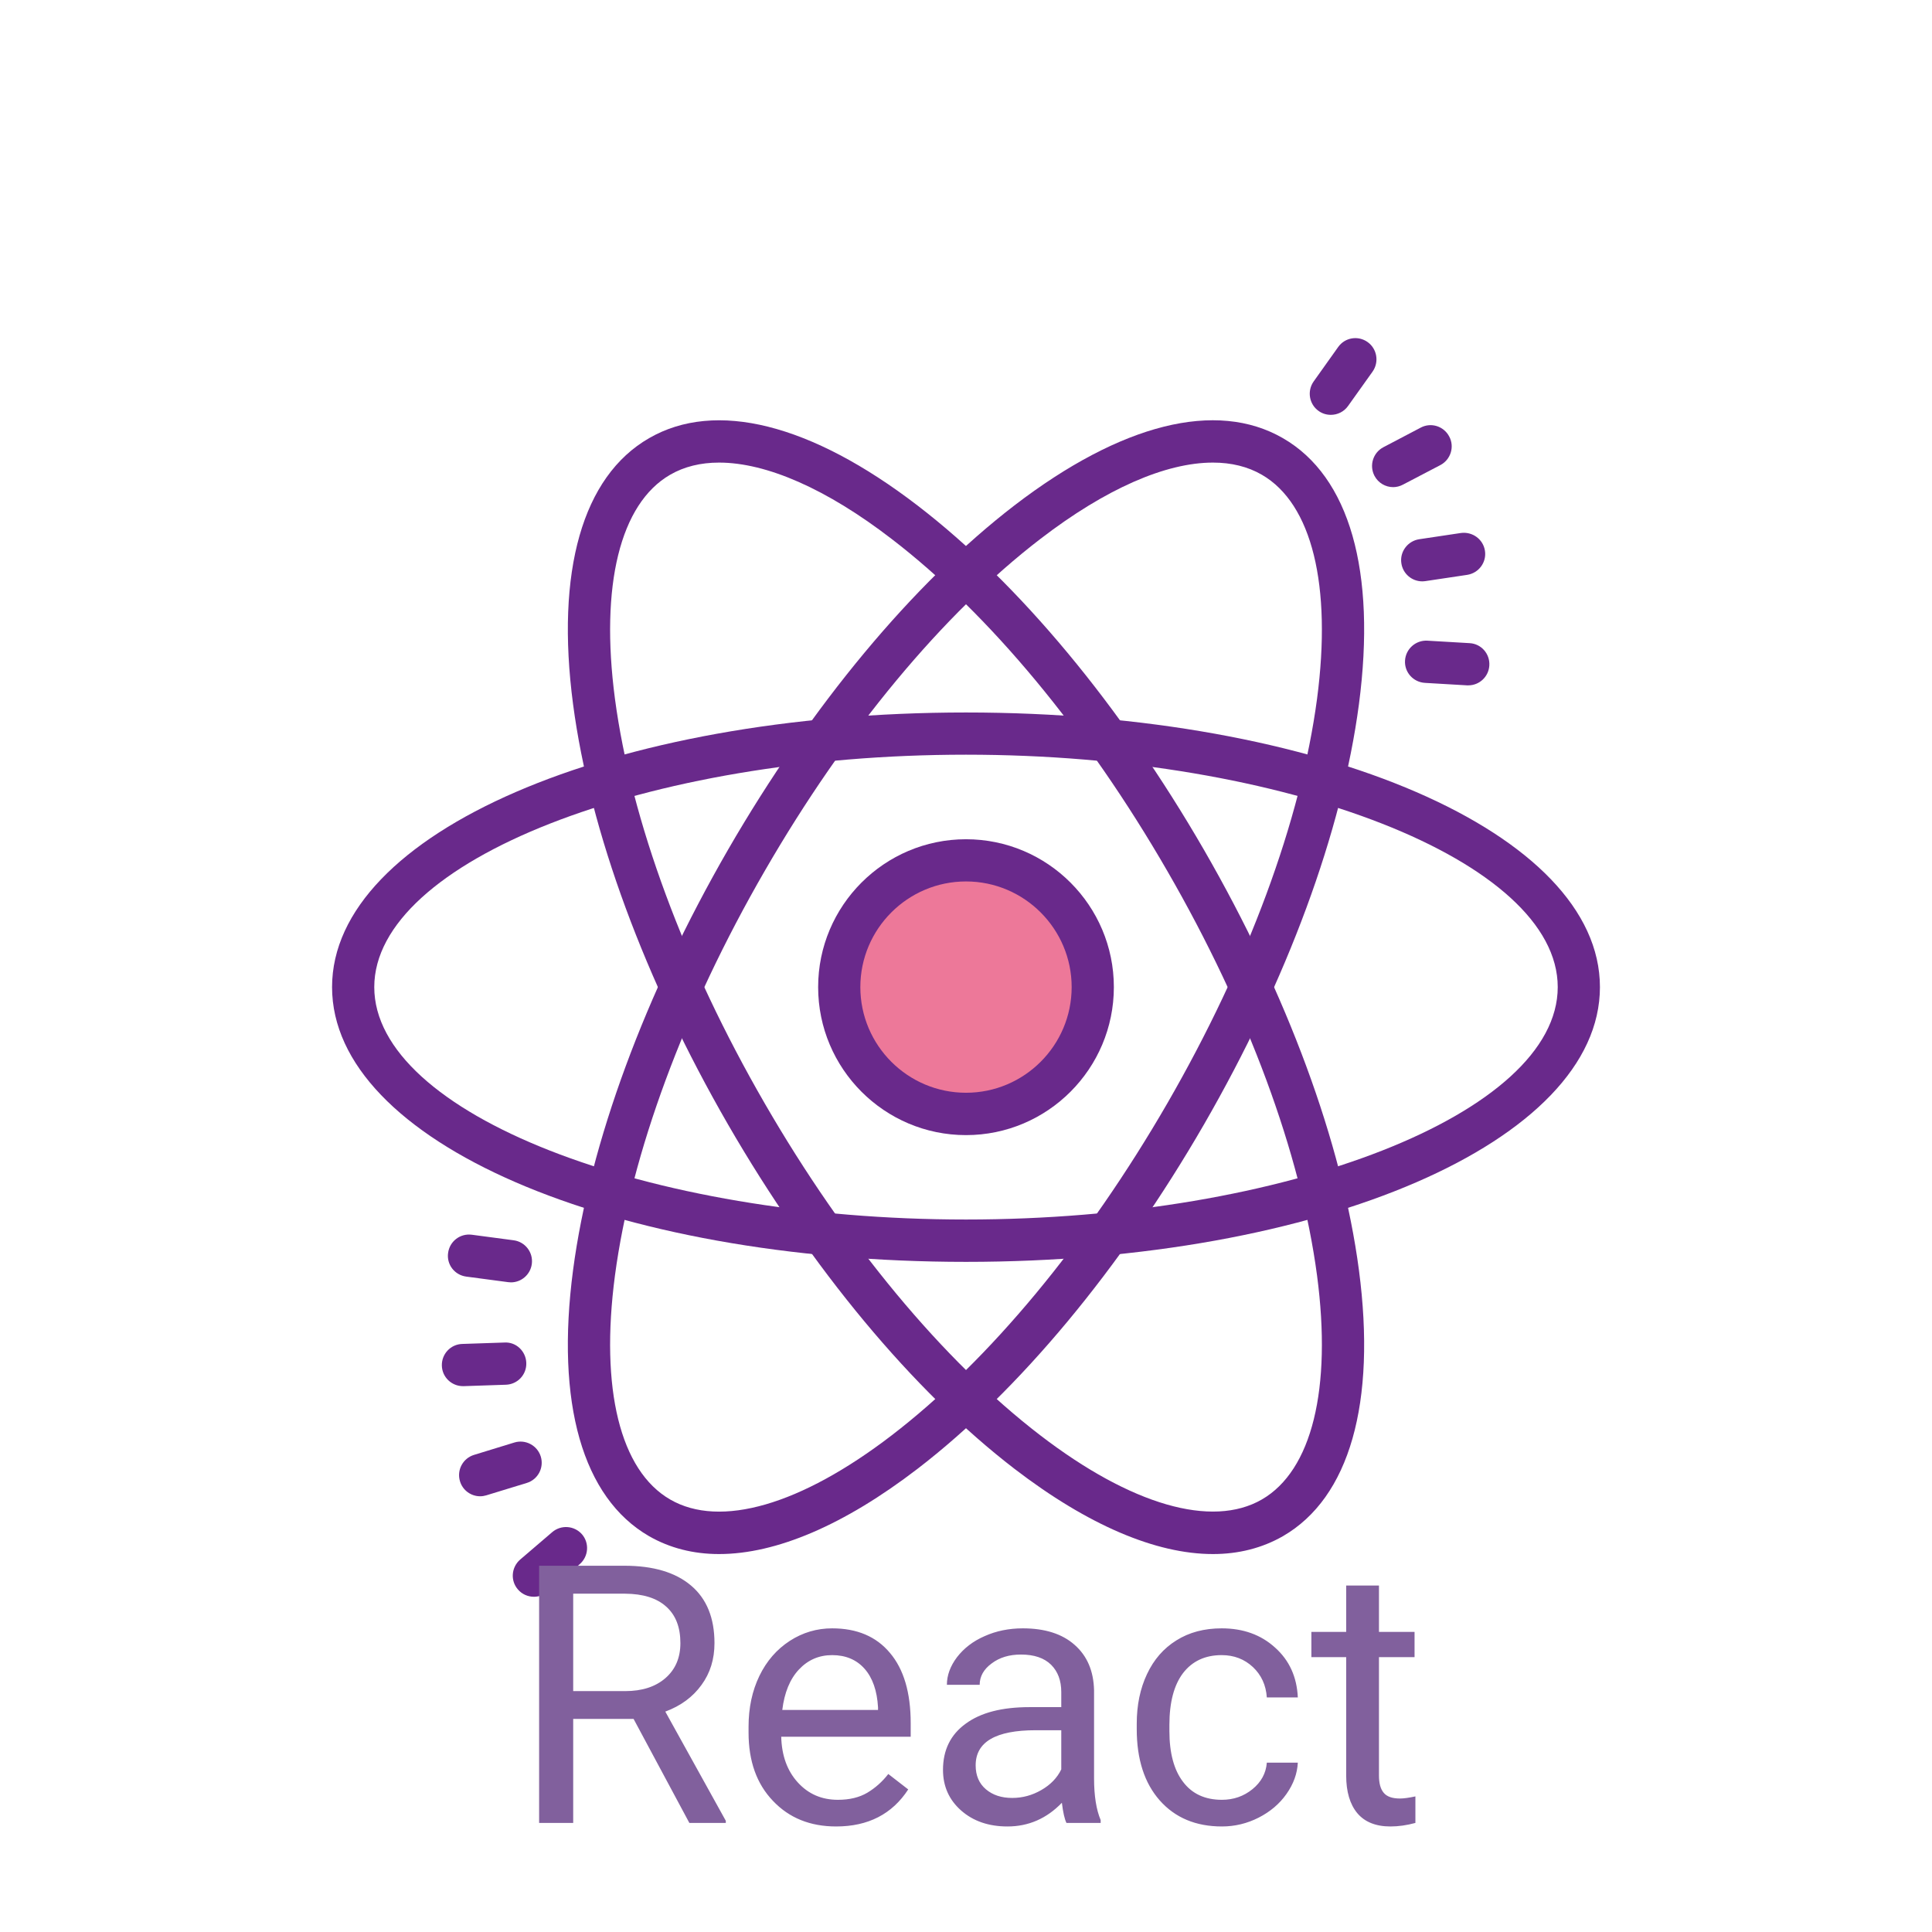
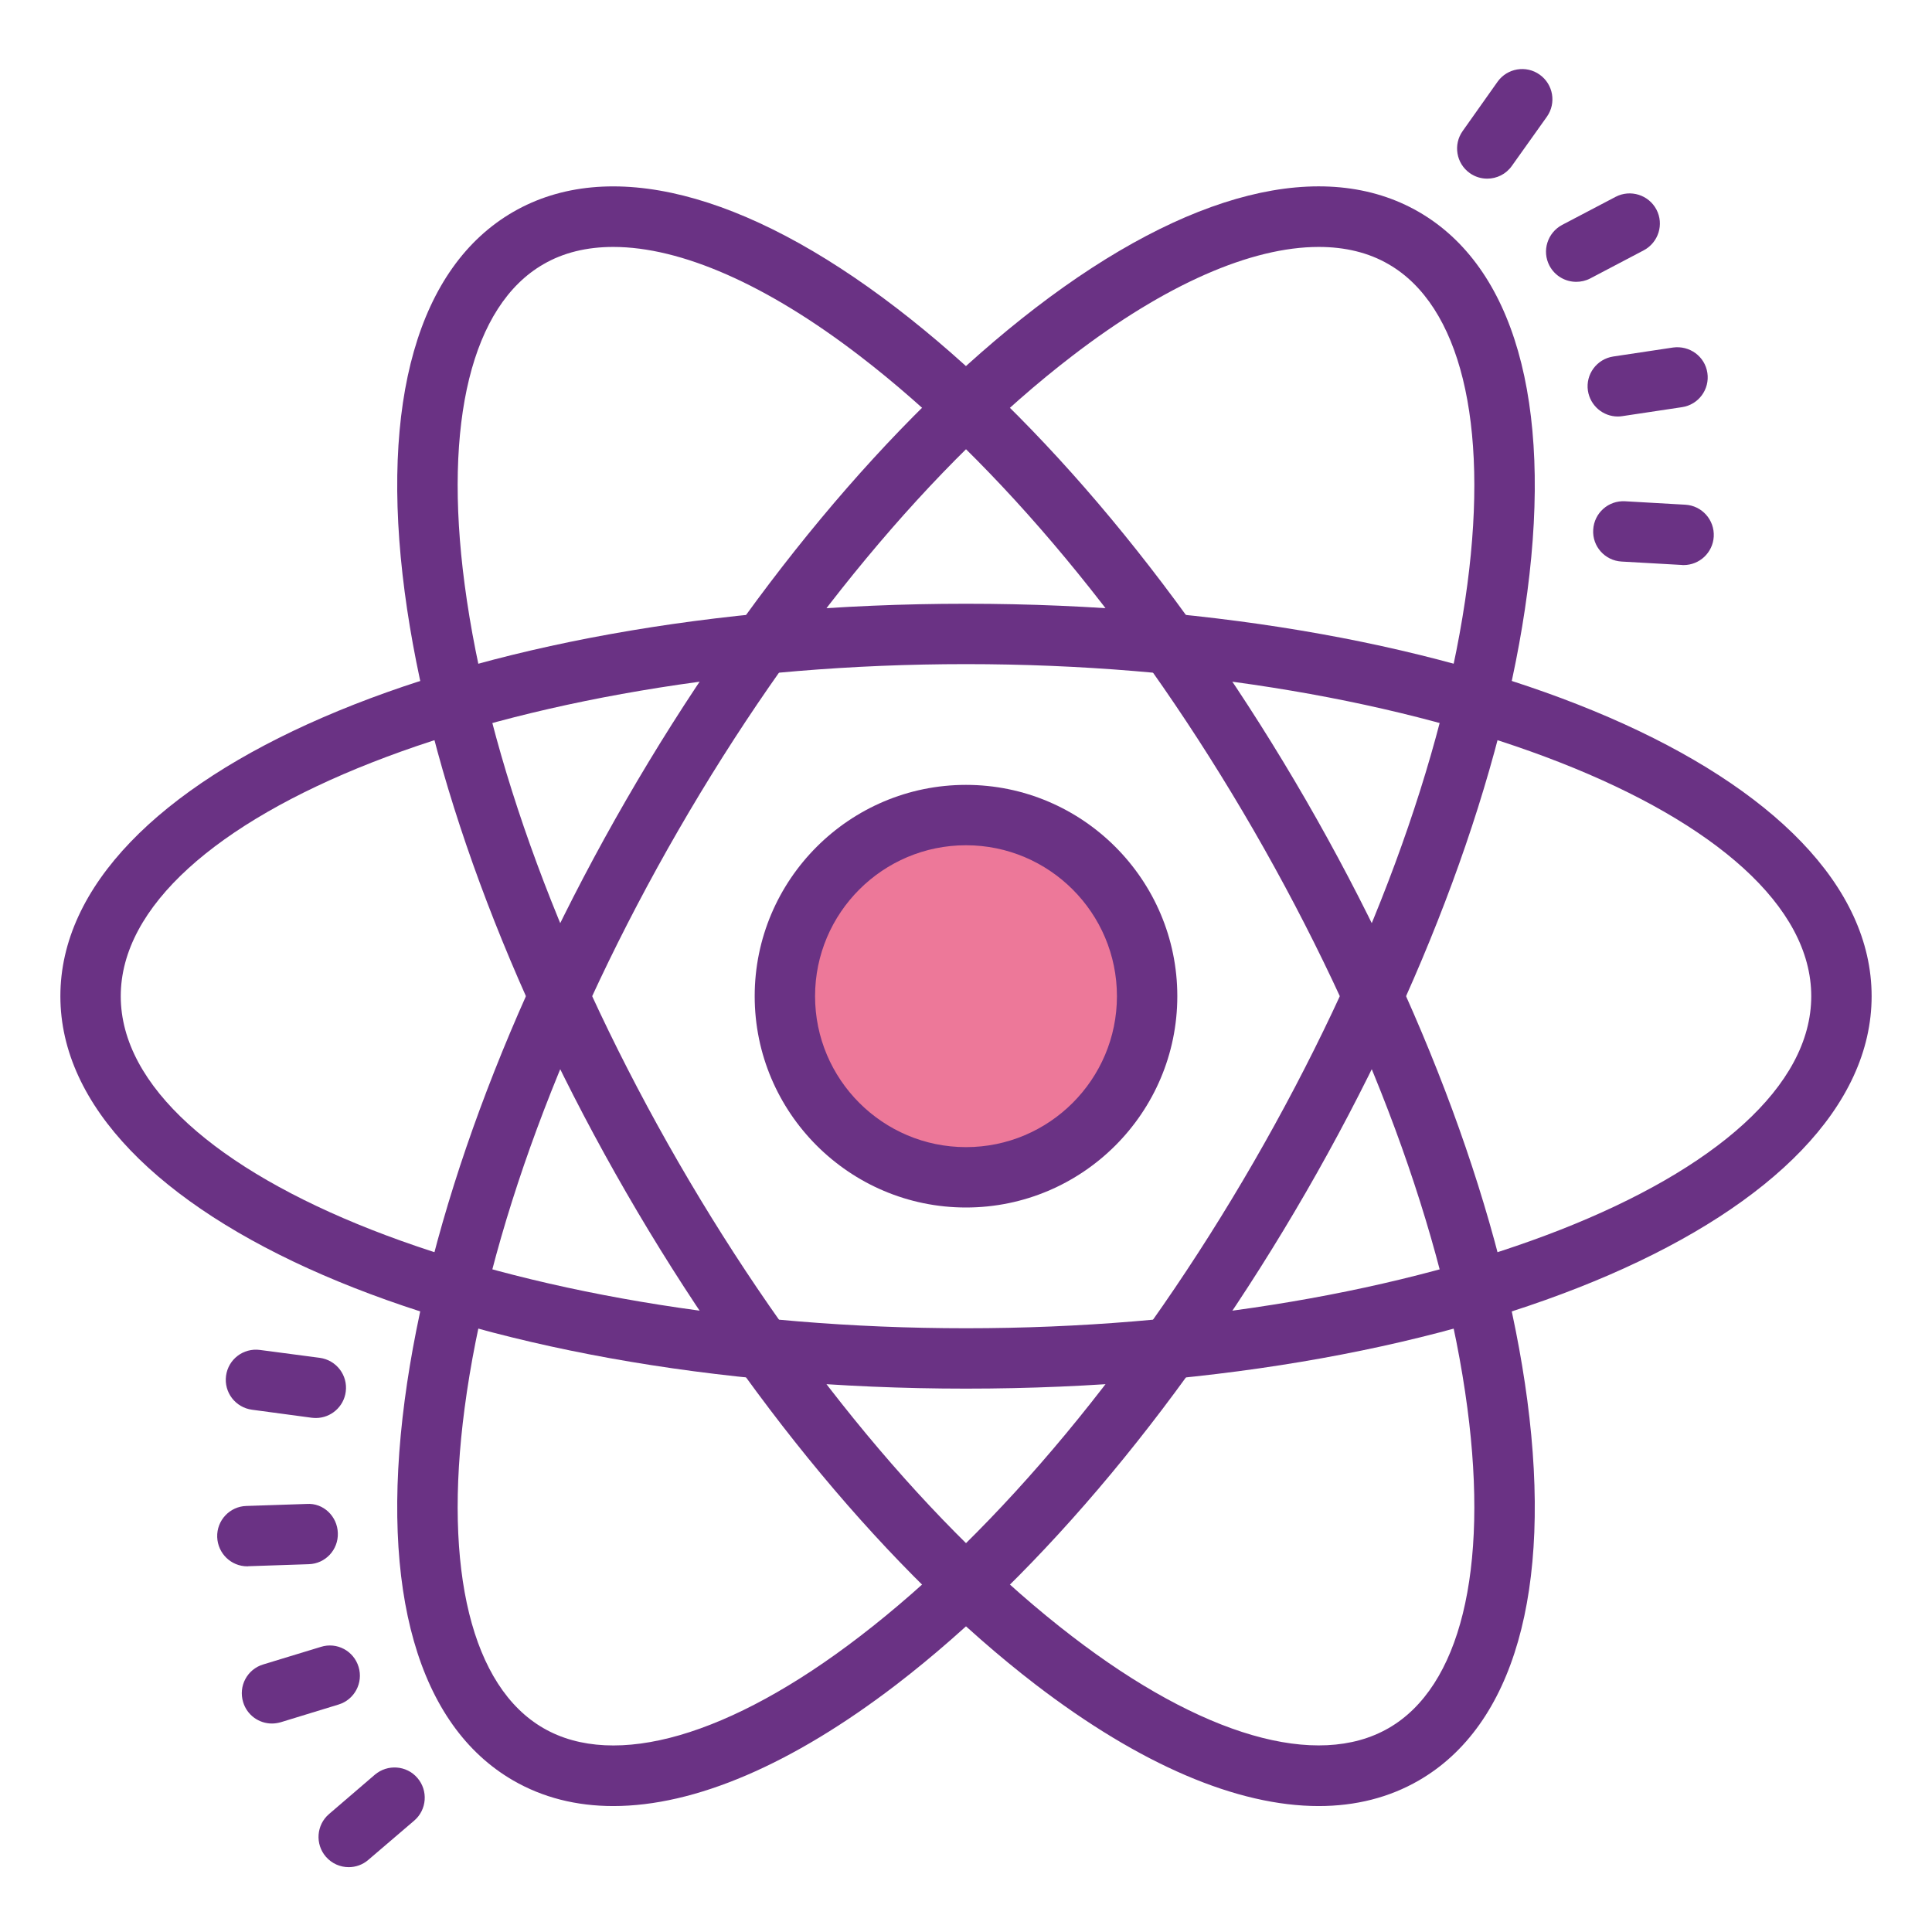
<svg xmlns="http://www.w3.org/2000/svg" width="64pt" height="64pt" viewBox="0 0 64 64" version="1.1">
-   <g id="surface4665570">
-     <path style=" stroke:none;fill-rule:nonzero;fill:rgb(92.941%,47.059%,60%);fill-opacity:1;" d="M 36.199 32.699 C 36.199 35.02 34.32 36.898 32 36.898 C 29.68 36.898 27.801 35.02 27.801 32.699 C 27.801 30.379 29.68 28.5 32 28.5 C 34.32 28.5 36.199 30.379 36.199 32.699 Z M 36.199 32.699 " />
-     <path style=" stroke:none;fill-rule:nonzero;fill:rgb(41.176%,16.078%,54.51%);fill-opacity:1;" d="M 32 37.602 C 29.297 37.602 27.102 35.402 27.102 32.699 C 27.102 30 29.297 27.801 32 27.801 C 34.703 27.801 36.898 30 36.898 32.699 C 36.898 35.402 34.703 37.602 32 37.602 Z M 32 29.199 C 30.07 29.199 28.5 30.77 28.5 32.699 C 28.5 34.629 30.07 36.199 32 36.199 C 33.93 36.199 35.5 34.629 35.5 32.699 C 35.5 30.77 33.93 29.199 32 29.199 Z M 32 29.199 " />
-     <path style=" stroke:none;fill-rule:nonzero;fill:rgb(41.176%,16.078%,54.51%);fill-opacity:1;" d="M 32 41.801 C 20.223 41.801 11 37.805 11 32.699 C 11 27.598 20.223 23.602 32 23.602 C 43.777 23.602 53 27.598 53 32.699 C 53 37.805 43.777 41.801 32 41.801 Z M 32 25 C 21.375 25 12.398 28.527 12.398 32.699 C 12.398 36.875 21.375 40.398 32 40.398 C 42.625 40.398 51.602 36.875 51.602 32.699 C 51.602 28.527 42.625 25 32 25 Z M 32 25 " />
-     <path style=" stroke:none;fill-rule:nonzero;fill:rgb(41.176%,16.078%,54.51%);fill-opacity:1;" d="M 23.82 51.48 C 22.965 51.48 22.188 51.281 21.5 50.887 C 19.297 49.613 18.402 46.48 18.984 42.07 C 19.539 37.867 21.363 32.922 24.117 28.148 C 26.875 23.375 30.246 19.324 33.605 16.742 C 37.141 14.031 40.297 13.242 42.5 14.516 C 44.703 15.785 45.598 18.918 45.016 23.332 C 44.461 27.535 42.637 32.477 39.883 37.25 C 37.125 42.023 33.754 46.074 30.395 48.656 C 27.961 50.523 25.711 51.48 23.82 51.48 Z M 40.18 15.324 C 38.613 15.324 36.625 16.191 34.461 17.855 C 31.238 20.328 28 24.23 25.332 28.852 C 22.664 33.469 20.906 38.227 20.371 42.254 C 19.875 46.012 20.543 48.715 22.199 49.672 C 23.855 50.633 26.531 49.855 29.539 47.547 C 32.762 45.074 36 41.168 38.668 36.551 C 41.336 31.93 43.094 27.172 43.629 23.148 C 44.125 19.387 43.457 16.684 41.801 15.727 C 41.336 15.457 40.789 15.324 40.18 15.324 Z M 40.18 15.324 " />
-     <path style=" stroke:none;fill-rule:nonzero;fill:rgb(41.176%,16.078%,54.51%);fill-opacity:1;" d="M 40.18 51.48 C 38.293 51.48 36.039 50.523 33.605 48.656 C 30.246 46.074 26.875 42.023 24.117 37.25 C 21.363 32.477 19.539 27.535 18.984 23.332 C 18.402 18.918 19.297 15.785 21.5 14.516 C 23.703 13.242 26.863 14.035 30.395 16.746 C 33.754 19.324 37.125 23.379 39.883 28.152 C 42.637 32.926 44.461 37.867 45.016 42.07 C 45.598 46.48 44.703 49.613 42.5 50.887 C 41.812 51.281 41.031 51.48 40.18 51.48 Z M 23.82 15.324 C 23.211 15.324 22.664 15.457 22.199 15.727 C 20.543 16.684 19.875 19.387 20.371 23.148 C 20.906 27.172 22.664 31.934 25.332 36.551 C 28 41.168 31.238 45.074 34.461 47.547 C 37.469 49.855 40.145 50.629 41.801 49.672 C 43.457 48.715 44.125 46.012 43.629 42.254 C 43.094 38.227 41.336 33.469 38.668 28.852 C 36 24.23 32.762 20.328 29.539 17.855 C 27.379 16.191 25.387 15.324 23.82 15.324 Z M 23.82 15.324 " />
-     <path style=" stroke:none;fill-rule:nonzero;fill:rgb(41.176%,16.078%,54.51%);fill-opacity:1;" d="M 16.926 42.48 C 16.895 42.48 16.863 42.477 16.832 42.473 L 15.445 42.289 C 15.059 42.238 14.789 41.887 14.844 41.504 C 14.895 41.121 15.242 40.852 15.629 40.902 L 17.016 41.086 C 17.398 41.137 17.668 41.488 17.617 41.871 C 17.57 42.223 17.27 42.48 16.926 42.48 Z M 16.926 42.48 " />
-     <path style=" stroke:none;fill-rule:nonzero;fill:rgb(41.176%,16.078%,54.51%);fill-opacity:1;" d="M 15.336 45.918 C 14.961 45.918 14.648 45.621 14.637 45.242 C 14.625 44.855 14.926 44.531 15.312 44.52 L 16.711 44.473 C 17.098 44.449 17.422 44.762 17.434 45.148 C 17.449 45.535 17.145 45.859 16.758 45.871 L 15.359 45.918 C 15.352 45.918 15.344 45.918 15.336 45.918 Z M 15.336 45.918 " />
-     <path style=" stroke:none;fill-rule:nonzero;fill:rgb(41.176%,16.078%,54.51%);fill-opacity:1;" d="M 15.906 49.566 C 15.605 49.566 15.328 49.371 15.238 49.07 C 15.125 48.699 15.332 48.309 15.703 48.195 L 17.039 47.785 C 17.41 47.672 17.801 47.883 17.914 48.25 C 18.027 48.621 17.82 49.012 17.449 49.125 L 16.109 49.535 C 16.043 49.555 15.973 49.566 15.906 49.566 Z M 15.906 49.566 " />
-     <path style=" stroke:none;fill-rule:nonzero;fill:rgb(41.176%,16.078%,54.51%);fill-opacity:1;" d="M 17.688 52.895 C 17.488 52.895 17.293 52.812 17.156 52.652 C 16.902 52.359 16.938 51.918 17.23 51.664 L 18.293 50.754 C 18.586 50.504 19.027 50.535 19.281 50.828 C 19.531 51.121 19.496 51.562 19.203 51.816 L 18.141 52.727 C 18.012 52.84 17.848 52.895 17.688 52.895 Z M 17.688 52.895 " />
-     <path style=" stroke:none;fill-rule:nonzero;fill:rgb(41.176%,16.078%,54.51%);fill-opacity:1;" d="M 48.641 22.703 C 48.625 22.703 48.613 22.703 48.598 22.703 L 47.203 22.621 C 46.816 22.598 46.52 22.27 46.543 21.883 C 46.566 21.496 46.898 21.203 47.281 21.223 L 48.68 21.305 C 49.066 21.324 49.359 21.656 49.336 22.043 C 49.316 22.414 49.008 22.703 48.641 22.703 Z M 48.641 22.703 " />
-     <path style=" stroke:none;fill-rule:nonzero;fill:rgb(41.176%,16.078%,54.51%);fill-opacity:1;" d="M 47.113 19.258 C 46.773 19.258 46.473 19.008 46.422 18.66 C 46.363 18.281 46.629 17.922 47.012 17.863 L 48.395 17.656 C 48.777 17.605 49.133 17.863 49.191 18.246 C 49.25 18.629 48.984 18.984 48.602 19.043 L 47.219 19.25 C 47.184 19.254 47.148 19.258 47.113 19.258 Z M 47.113 19.258 " />
-     <path style=" stroke:none;fill-rule:nonzero;fill:rgb(41.176%,16.078%,54.51%);fill-opacity:1;" d="M 46.152 16.137 C 45.898 16.137 45.656 16 45.531 15.762 C 45.352 15.418 45.484 14.996 45.824 14.816 L 47.066 14.164 C 47.406 13.984 47.828 14.117 48.008 14.461 C 48.191 14.801 48.055 15.227 47.715 15.406 L 46.473 16.055 C 46.371 16.109 46.258 16.137 46.152 16.137 Z M 46.152 16.137 " />
-     <path style=" stroke:none;fill-rule:nonzero;fill:rgb(41.176%,16.078%,54.51%);fill-opacity:1;" d="M 44.086 13.742 C 43.945 13.742 43.805 13.703 43.68 13.613 C 43.367 13.391 43.293 12.953 43.516 12.637 L 44.328 11.496 C 44.551 11.18 44.988 11.105 45.305 11.332 C 45.617 11.555 45.691 11.992 45.469 12.309 L 44.656 13.449 C 44.52 13.641 44.305 13.742 44.086 13.742 Z M 44.086 13.742 " />
-     <path style=" stroke:none;fill-rule:nonzero;fill:rgb(50.588%,37.647%,61.569%);fill-opacity:1;" d="M 22.836 60.387 L 20.988 56.941 L 18.988 56.941 L 18.988 60.387 L 17.859 60.387 L 17.859 51.867 L 20.68 51.867 C 21.641 51.867 22.375 52.086 22.891 52.523 C 23.41 52.961 23.668 53.598 23.668 54.43 C 23.668 54.961 23.527 55.422 23.238 55.816 C 22.953 56.211 22.555 56.508 22.039 56.699 L 24.043 60.316 L 24.043 60.387 Z M 18.988 52.793 L 18.988 56.02 L 20.711 56.02 C 21.273 56.02 21.715 55.875 22.043 55.59 C 22.375 55.301 22.539 54.914 22.539 54.43 C 22.539 53.902 22.383 53.5 22.066 53.219 C 21.754 52.938 21.301 52.797 20.707 52.793 Z M 27.699 60.504 C 26.84 60.504 26.141 60.223 25.605 59.656 C 25.066 59.094 24.797 58.34 24.797 57.395 L 24.797 57.199 C 24.797 56.57 24.918 56.008 25.156 55.516 C 25.395 55.023 25.73 54.637 26.164 54.355 C 26.594 54.078 27.062 53.941 27.566 53.941 C 28.387 53.941 29.027 54.211 29.48 54.754 C 29.938 55.293 30.168 56.07 30.168 57.082 L 30.168 57.531 L 25.879 57.531 C 25.895 58.156 26.078 58.66 26.426 59.043 C 26.777 59.43 27.219 59.621 27.758 59.621 C 28.141 59.621 28.465 59.543 28.73 59.387 C 28.992 59.23 29.227 59.023 29.426 58.766 L 30.086 59.277 C 29.555 60.094 28.758 60.504 27.699 60.504 Z M 27.566 54.828 C 27.129 54.828 26.762 54.988 26.465 55.305 C 26.168 55.621 25.984 56.07 25.914 56.645 L 29.086 56.645 L 29.086 56.559 C 29.055 56.008 28.906 55.582 28.641 55.281 C 28.375 54.98 28.016 54.828 27.566 54.828 Z M 36.461 60.387 L 35.328 60.387 C 35.266 60.262 35.215 60.039 35.176 59.719 C 34.672 60.242 34.07 60.504 33.375 60.504 C 32.75 60.504 32.238 60.328 31.836 59.973 C 31.438 59.621 31.238 59.172 31.238 58.629 C 31.238 57.973 31.488 57.461 31.992 57.098 C 32.492 56.73 33.195 56.551 34.105 56.551 L 35.156 56.551 L 35.156 56.051 C 35.156 55.672 35.043 55.371 34.82 55.148 C 34.59 54.922 34.258 54.809 33.82 54.809 C 33.434 54.809 33.109 54.906 32.848 55.105 C 32.586 55.297 32.453 55.535 32.453 55.812 L 31.367 55.812 C 31.367 55.496 31.48 55.191 31.703 54.895 C 31.93 54.602 32.23 54.367 32.617 54.199 C 33 54.027 33.422 53.941 33.883 53.941 C 34.609 53.941 35.184 54.121 35.598 54.488 C 36.012 54.852 36.227 55.352 36.242 55.992 L 36.242 58.906 C 36.242 59.488 36.316 59.949 36.461 60.293 Z M 33.531 59.559 C 33.871 59.559 34.191 59.473 34.496 59.297 C 34.801 59.121 35.02 58.895 35.156 58.613 L 35.156 57.316 L 34.309 57.316 C 32.984 57.316 32.32 57.703 32.32 58.48 C 32.32 58.816 32.434 59.082 32.66 59.273 C 32.887 59.465 33.176 59.559 33.531 59.559 Z M 40.477 59.621 C 40.863 59.621 41.199 59.504 41.488 59.27 C 41.777 59.035 41.938 58.742 41.965 58.391 L 42.992 58.391 C 42.973 58.754 42.848 59.098 42.617 59.426 C 42.387 59.754 42.078 60.016 41.695 60.211 C 41.312 60.406 40.906 60.504 40.477 60.504 C 39.613 60.504 38.926 60.215 38.418 59.641 C 37.91 59.066 37.656 58.277 37.656 57.277 L 37.656 57.098 C 37.656 56.484 37.77 55.934 37.996 55.457 C 38.223 54.973 38.547 54.602 38.969 54.34 C 39.391 54.074 39.891 53.941 40.469 53.941 C 41.18 53.941 41.77 54.152 42.238 54.578 C 42.711 55 42.961 55.551 42.992 56.23 L 41.965 56.23 C 41.938 55.82 41.781 55.484 41.504 55.223 C 41.223 54.961 40.879 54.828 40.469 54.828 C 39.922 54.828 39.496 55.027 39.191 55.422 C 38.891 55.816 38.738 56.391 38.738 57.137 L 38.738 57.344 C 38.738 58.074 38.891 58.637 39.191 59.027 C 39.488 59.422 39.918 59.621 40.477 59.621 Z M 44.594 52.523 L 45.68 52.523 L 45.68 54.059 L 46.859 54.059 L 46.859 54.895 L 45.68 54.895 L 45.68 58.816 C 45.68 59.07 45.73 59.262 45.836 59.387 C 45.941 59.516 46.121 59.578 46.375 59.578 C 46.5 59.578 46.668 59.555 46.887 59.508 L 46.887 60.387 C 46.602 60.465 46.324 60.504 46.059 60.504 C 45.574 60.504 45.207 60.355 44.961 60.062 C 44.719 59.77 44.594 59.355 44.594 58.816 L 44.594 54.895 L 43.441 54.895 L 43.441 54.059 L 44.594 54.059 Z M 44.594 52.523 " />
+   <g id="surface4534387">
+     <path style=" stroke:none;fill-rule:nonzero;fill:rgb(92.941%,47.059%,60%);fill-opacity:1;" d="M 38 33 C 38 36.312 35.312 39 32 39 C 28.688 39 26 36.312 26 33 C 26 29.688 28.688 27 32 27 C 35.312 27 38 29.688 38 33 Z M 38 33 " />
+     <path style=" stroke:none;fill-rule:nonzero;fill:rgb(41.569%,19.608%,51.765%);fill-opacity:1;" d="M 32 40 C 28.141 40 25 36.859 25 33 C 25 29.141 28.141 26 32 26 C 35.859 26 39 29.141 39 33 C 39 36.859 35.859 40 32 40 Z M 32 28 C 29.242 28 27 30.242 27 33 C 27 35.758 29.242 38 32 38 C 34.758 38 37 35.758 37 33 C 37 30.242 34.758 28 32 28 Z M 32 28 " />
+     <path style=" stroke:none;fill-rule:nonzero;fill:rgb(41.569%,19.608%,51.765%);fill-opacity:1;" d="M 32 46 C 15.18 46 2 40.289 2 33 C 2 25.711 15.18 20 32 20 C 48.82 20 62 25.711 62 33 C 62 40.289 48.82 46 32 46 Z M 32 22 C 16.82 22 4 27.035 4 33 C 4 38.965 16.82 44 32 44 C 47.18 44 60 38.965 60 33 C 60 27.035 47.18 22 32 22 Z M 32 22 " />
+     <path style=" stroke:none;fill-rule:nonzero;fill:rgb(41.569%,19.608%,51.765%);fill-opacity:1;" d="M 20.316 59.828 C 19.094 59.828 17.98 59.547 17 58.98 C 13.852 57.16 12.574 52.688 13.406 46.383 C 14.199 40.379 16.805 33.32 20.742 26.5 C 24.68 19.68 29.492 13.895 34.297 10.203 C 39.34 6.332 43.852 5.203 47 7.02 C 50.148 8.84 51.426 13.312 50.594 19.617 C 49.801 25.617 47.195 32.68 43.258 39.5 C 39.32 46.32 34.508 52.105 29.703 55.797 C 26.23 58.461 23.012 59.828 20.316 59.828 Z M 43.684 8.18 C 41.449 8.18 38.605 9.418 35.516 11.793 C 30.914 15.324 26.285 20.902 22.473 27.5 C 18.664 34.098 16.148 40.895 15.391 46.645 C 14.68 52.016 15.633 55.879 18 57.246 C 20.367 58.617 24.188 57.508 28.484 54.207 C 33.086 50.676 37.715 45.098 41.527 38.5 C 45.336 31.902 47.852 25.105 48.609 19.355 C 49.32 13.984 48.367 10.121 46 8.754 C 45.336 8.367 44.555 8.18 43.684 8.18 Z M 43.684 8.18 " />
+     <path style=" stroke:none;fill-rule:nonzero;fill:rgb(41.569%,19.608%,51.765%);fill-opacity:1;" d="M 43.684 59.828 C 40.988 59.828 37.77 58.461 34.297 55.797 C 29.492 52.105 24.68 46.32 20.742 39.5 C 16.805 32.68 14.199 25.617 13.406 19.613 C 12.574 13.312 13.852 8.84 17 7.02 C 20.148 5.203 24.66 6.336 29.703 10.207 C 34.508 13.895 39.32 19.684 43.258 26.5 C 47.195 33.32 49.801 40.383 50.594 46.387 C 51.426 52.688 50.148 57.16 47 58.98 C 46.02 59.547 44.902 59.828 43.684 59.828 Z M 20.316 8.18 C 19.441 8.18 18.664 8.367 18 8.754 C 15.633 10.117 14.68 13.98 15.391 19.355 C 16.148 25.105 18.664 31.902 22.473 38.5 C 26.285 45.098 30.914 50.676 35.516 54.207 C 39.812 57.508 43.633 58.613 46 57.246 C 48.367 55.883 49.32 52.02 48.609 46.645 C 47.852 40.895 45.336 34.098 41.527 27.5 C 37.715 20.902 33.086 15.324 28.484 11.793 C 25.395 9.418 22.551 8.18 20.316 8.18 Z M 20.316 8.18 " />
+     <path style=" stroke:none;fill-rule:nonzero;fill:rgb(41.569%,19.608%,51.765%);fill-opacity:1;" d="M 10.465 46.973 C 10.418 46.973 10.375 46.969 10.328 46.965 L 8.348 46.699 C 7.801 46.625 7.414 46.125 7.488 45.574 C 7.562 45.027 8.062 44.645 8.613 44.719 L 10.594 44.98 C 11.141 45.055 11.527 45.555 11.453 46.105 C 11.387 46.605 10.957 46.973 10.465 46.973 Z M 10.465 46.973 " />
+     <path style=" stroke:none;fill-rule:nonzero;fill:rgb(41.569%,19.608%,51.765%);fill-opacity:1;" d="M 8.195 51.887 C 7.656 51.887 7.215 51.461 7.195 50.918 C 7.176 50.367 7.609 49.902 8.16 49.887 L 10.16 49.82 C 10.711 49.781 11.176 50.23 11.191 50.785 C 11.211 51.336 10.781 51.801 10.227 51.816 L 8.227 51.883 C 8.219 51.887 8.207 51.887 8.195 51.887 Z M 8.195 51.887 " />
+     <path style=" stroke:none;fill-rule:nonzero;fill:rgb(41.569%,19.608%,51.765%);fill-opacity:1;" d="M 9.008 57.094 C 8.578 57.094 8.184 56.816 8.055 56.387 C 7.891 55.855 8.188 55.297 8.719 55.137 L 10.629 54.555 C 11.16 54.387 11.719 54.688 11.879 55.219 C 12.039 55.746 11.742 56.305 11.215 56.465 L 9.301 57.051 C 9.203 57.078 9.105 57.094 9.008 57.094 Z M 9.008 57.094 " />
+     <path style=" stroke:none;fill-rule:nonzero;fill:rgb(41.569%,19.608%,51.765%);fill-opacity:1;" d="M 11.551 61.852 C 11.27 61.852 10.992 61.734 10.793 61.504 C 10.434 61.086 10.48 60.453 10.898 60.094 L 12.418 58.789 C 12.836 58.434 13.469 58.477 13.828 58.898 C 14.188 59.316 14.141 59.949 13.723 60.309 L 12.203 61.609 C 12.016 61.773 11.781 61.852 11.551 61.852 Z M 11.551 61.852 " />
+     <path style=" stroke:none;fill-rule:nonzero;fill:rgb(41.569%,19.608%,51.765%);fill-opacity:1;" d="M 55.77 18.719 C 55.75 18.719 55.73 18.719 55.711 18.715 L 53.715 18.602 C 53.164 18.57 52.742 18.098 52.777 17.547 C 52.809 16.992 53.281 16.574 53.832 16.605 L 55.828 16.719 C 56.379 16.75 56.801 17.223 56.77 17.777 C 56.738 18.309 56.297 18.719 55.77 18.719 Z M 55.77 18.719 " />
+     <path style=" stroke:none;fill-rule:nonzero;fill:rgb(41.569%,19.608%,51.765%);fill-opacity:1;" d="M 53.59 13.797 C 53.105 13.797 52.68 13.441 52.602 12.945 C 52.52 12.398 52.898 11.891 53.445 11.809 L 55.422 11.512 C 55.969 11.438 56.477 11.805 56.559 12.352 C 56.641 12.898 56.266 13.406 55.719 13.488 L 53.742 13.785 C 53.691 13.793 53.641 13.797 53.59 13.797 Z M 53.59 13.797 " />
+     <path style=" stroke:none;fill-rule:nonzero;fill:rgb(41.569%,19.608%,51.765%);fill-opacity:1;" d="M 52.215 9.336 C 51.855 9.336 51.508 9.141 51.328 8.801 C 51.07 8.312 51.262 7.707 51.75 7.449 L 53.52 6.52 C 54.008 6.266 54.613 6.453 54.871 6.941 C 55.129 7.43 54.938 8.035 54.449 8.293 L 52.68 9.223 C 52.531 9.301 52.371 9.336 52.215 9.336 Z M 52.215 9.336 " />
+     <path style=" stroke:none;fill-rule:nonzero;fill:rgb(41.569%,19.608%,51.765%);fill-opacity:1;" d="M 49.266 5.918 C 49.066 5.918 48.863 5.859 48.688 5.734 C 48.238 5.414 48.133 4.789 48.453 4.34 L 49.609 2.707 C 49.93 2.258 50.555 2.152 51.004 2.473 C 51.453 2.793 51.562 3.414 51.242 3.867 L 50.082 5.496 C 49.887 5.773 49.578 5.918 49.266 5.918 Z M 49.266 5.918 " />
  </g>
</svg>
